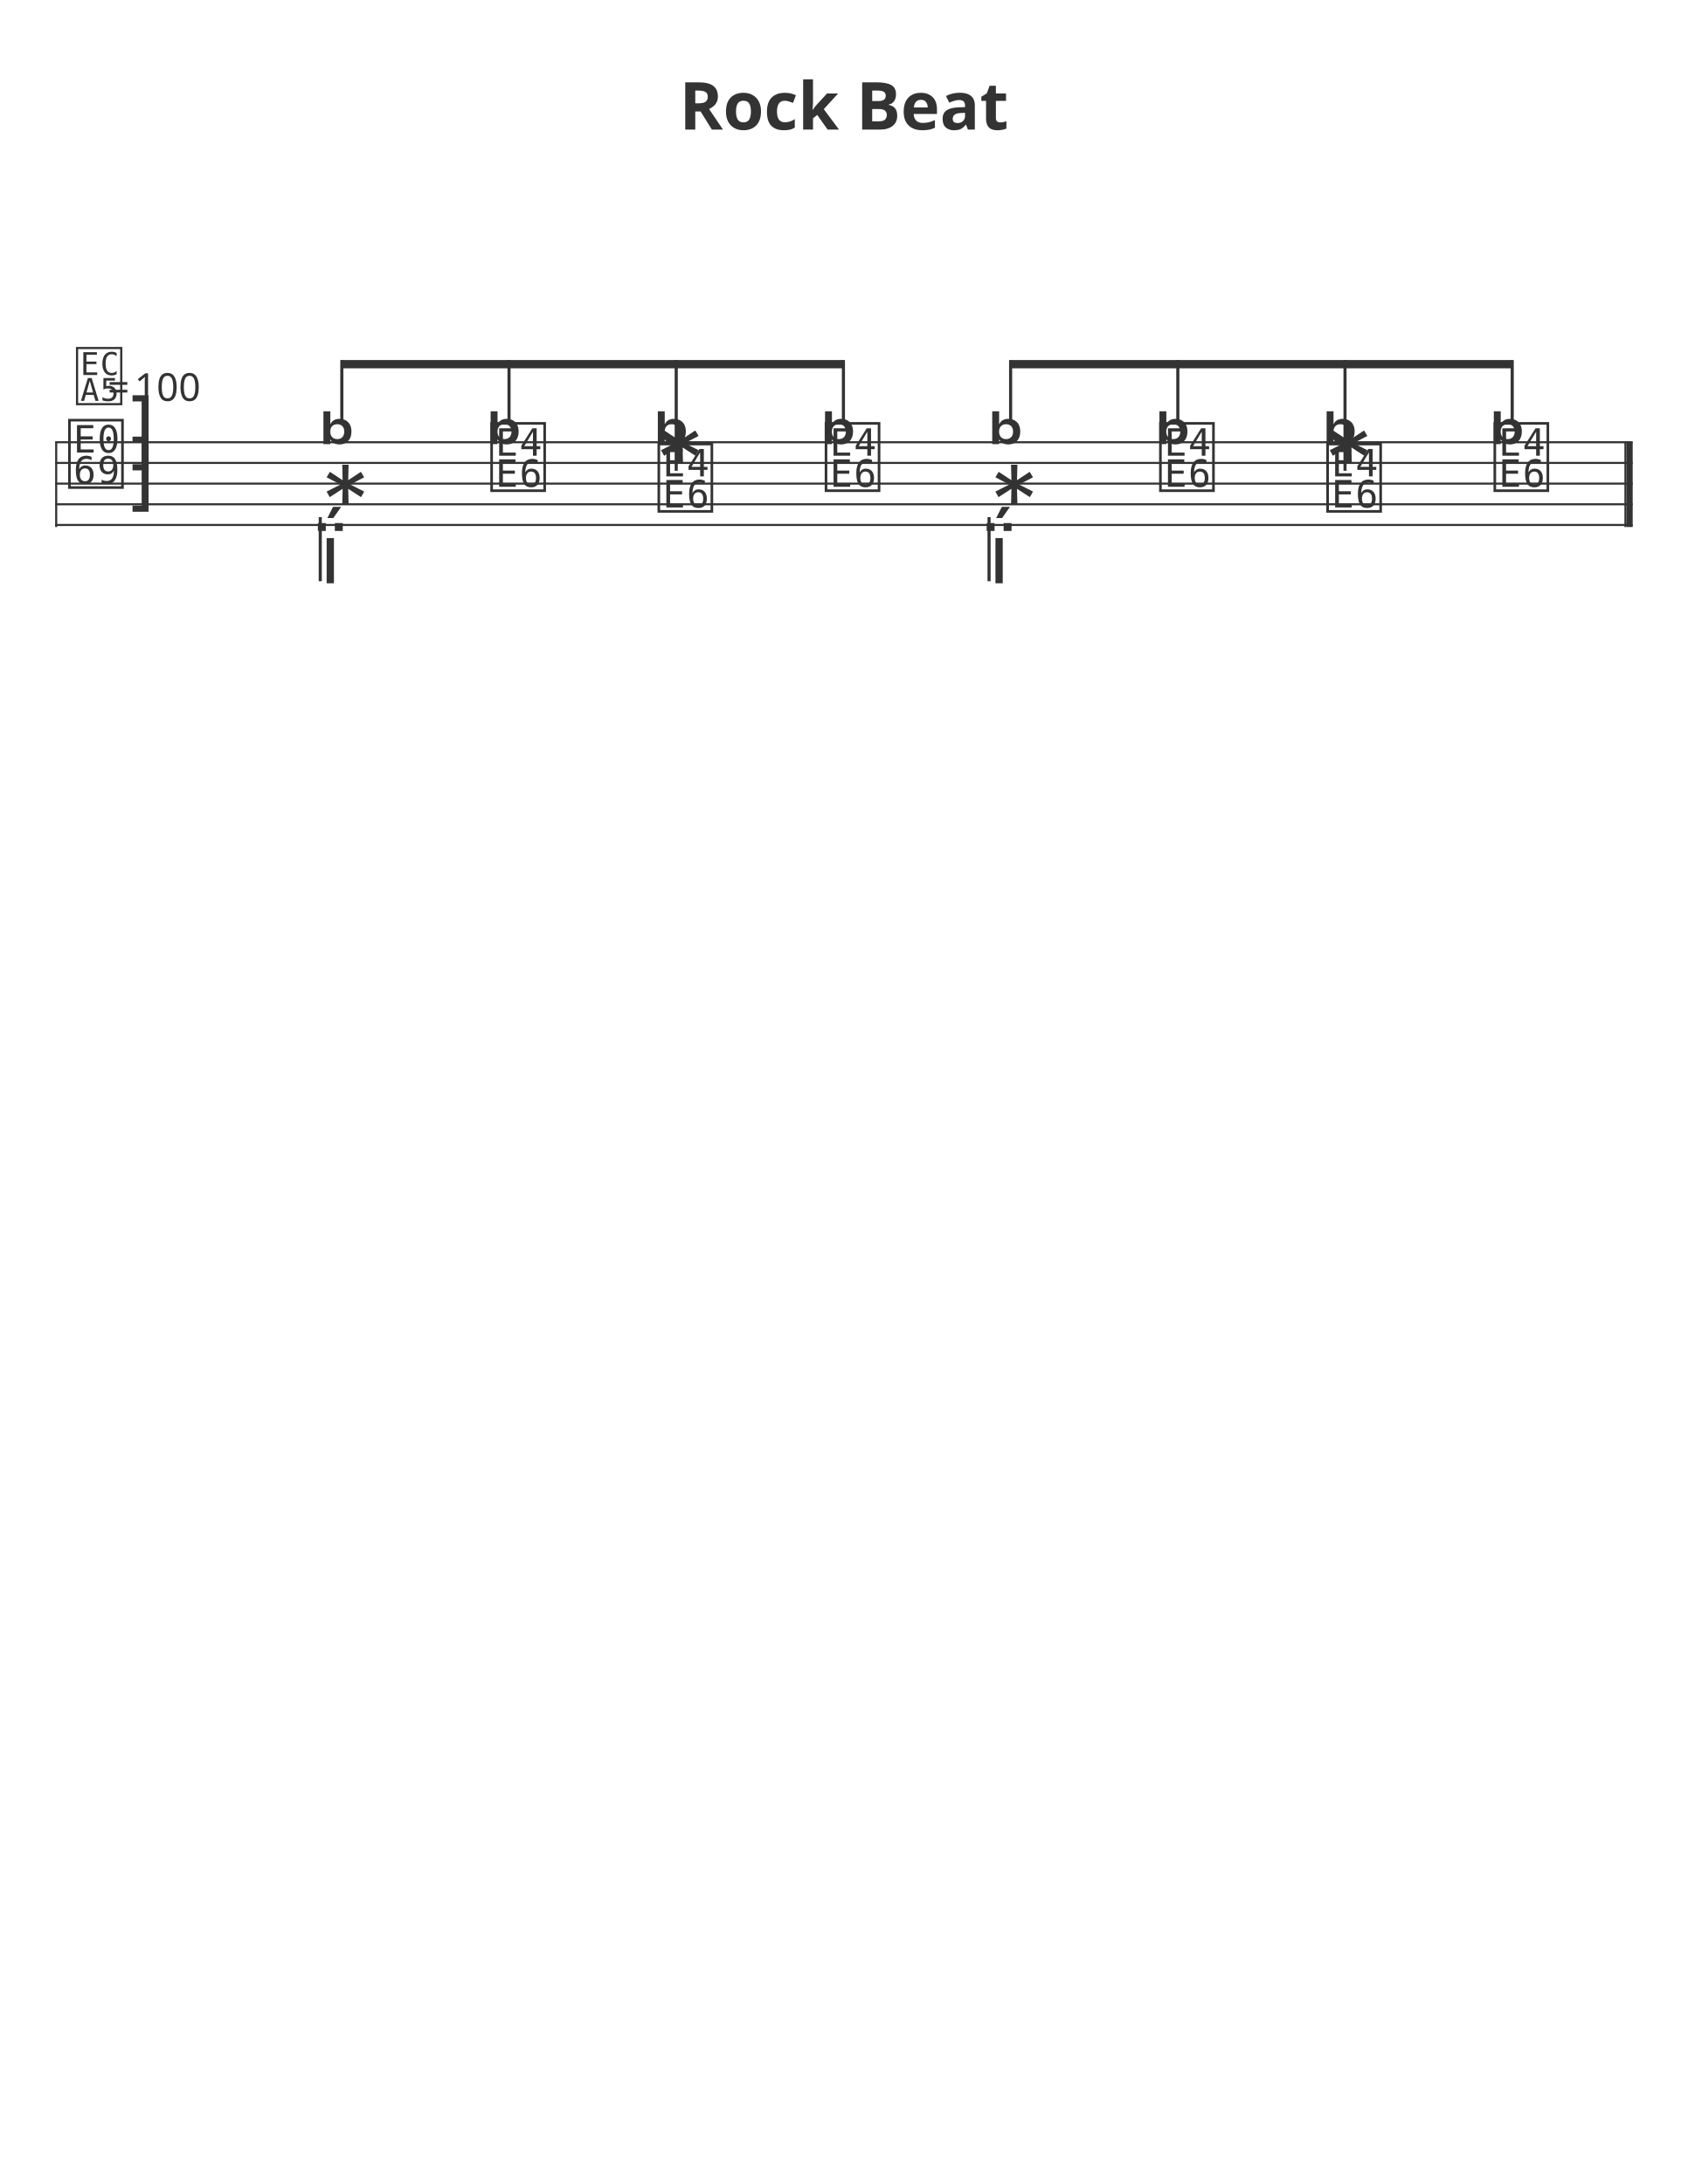
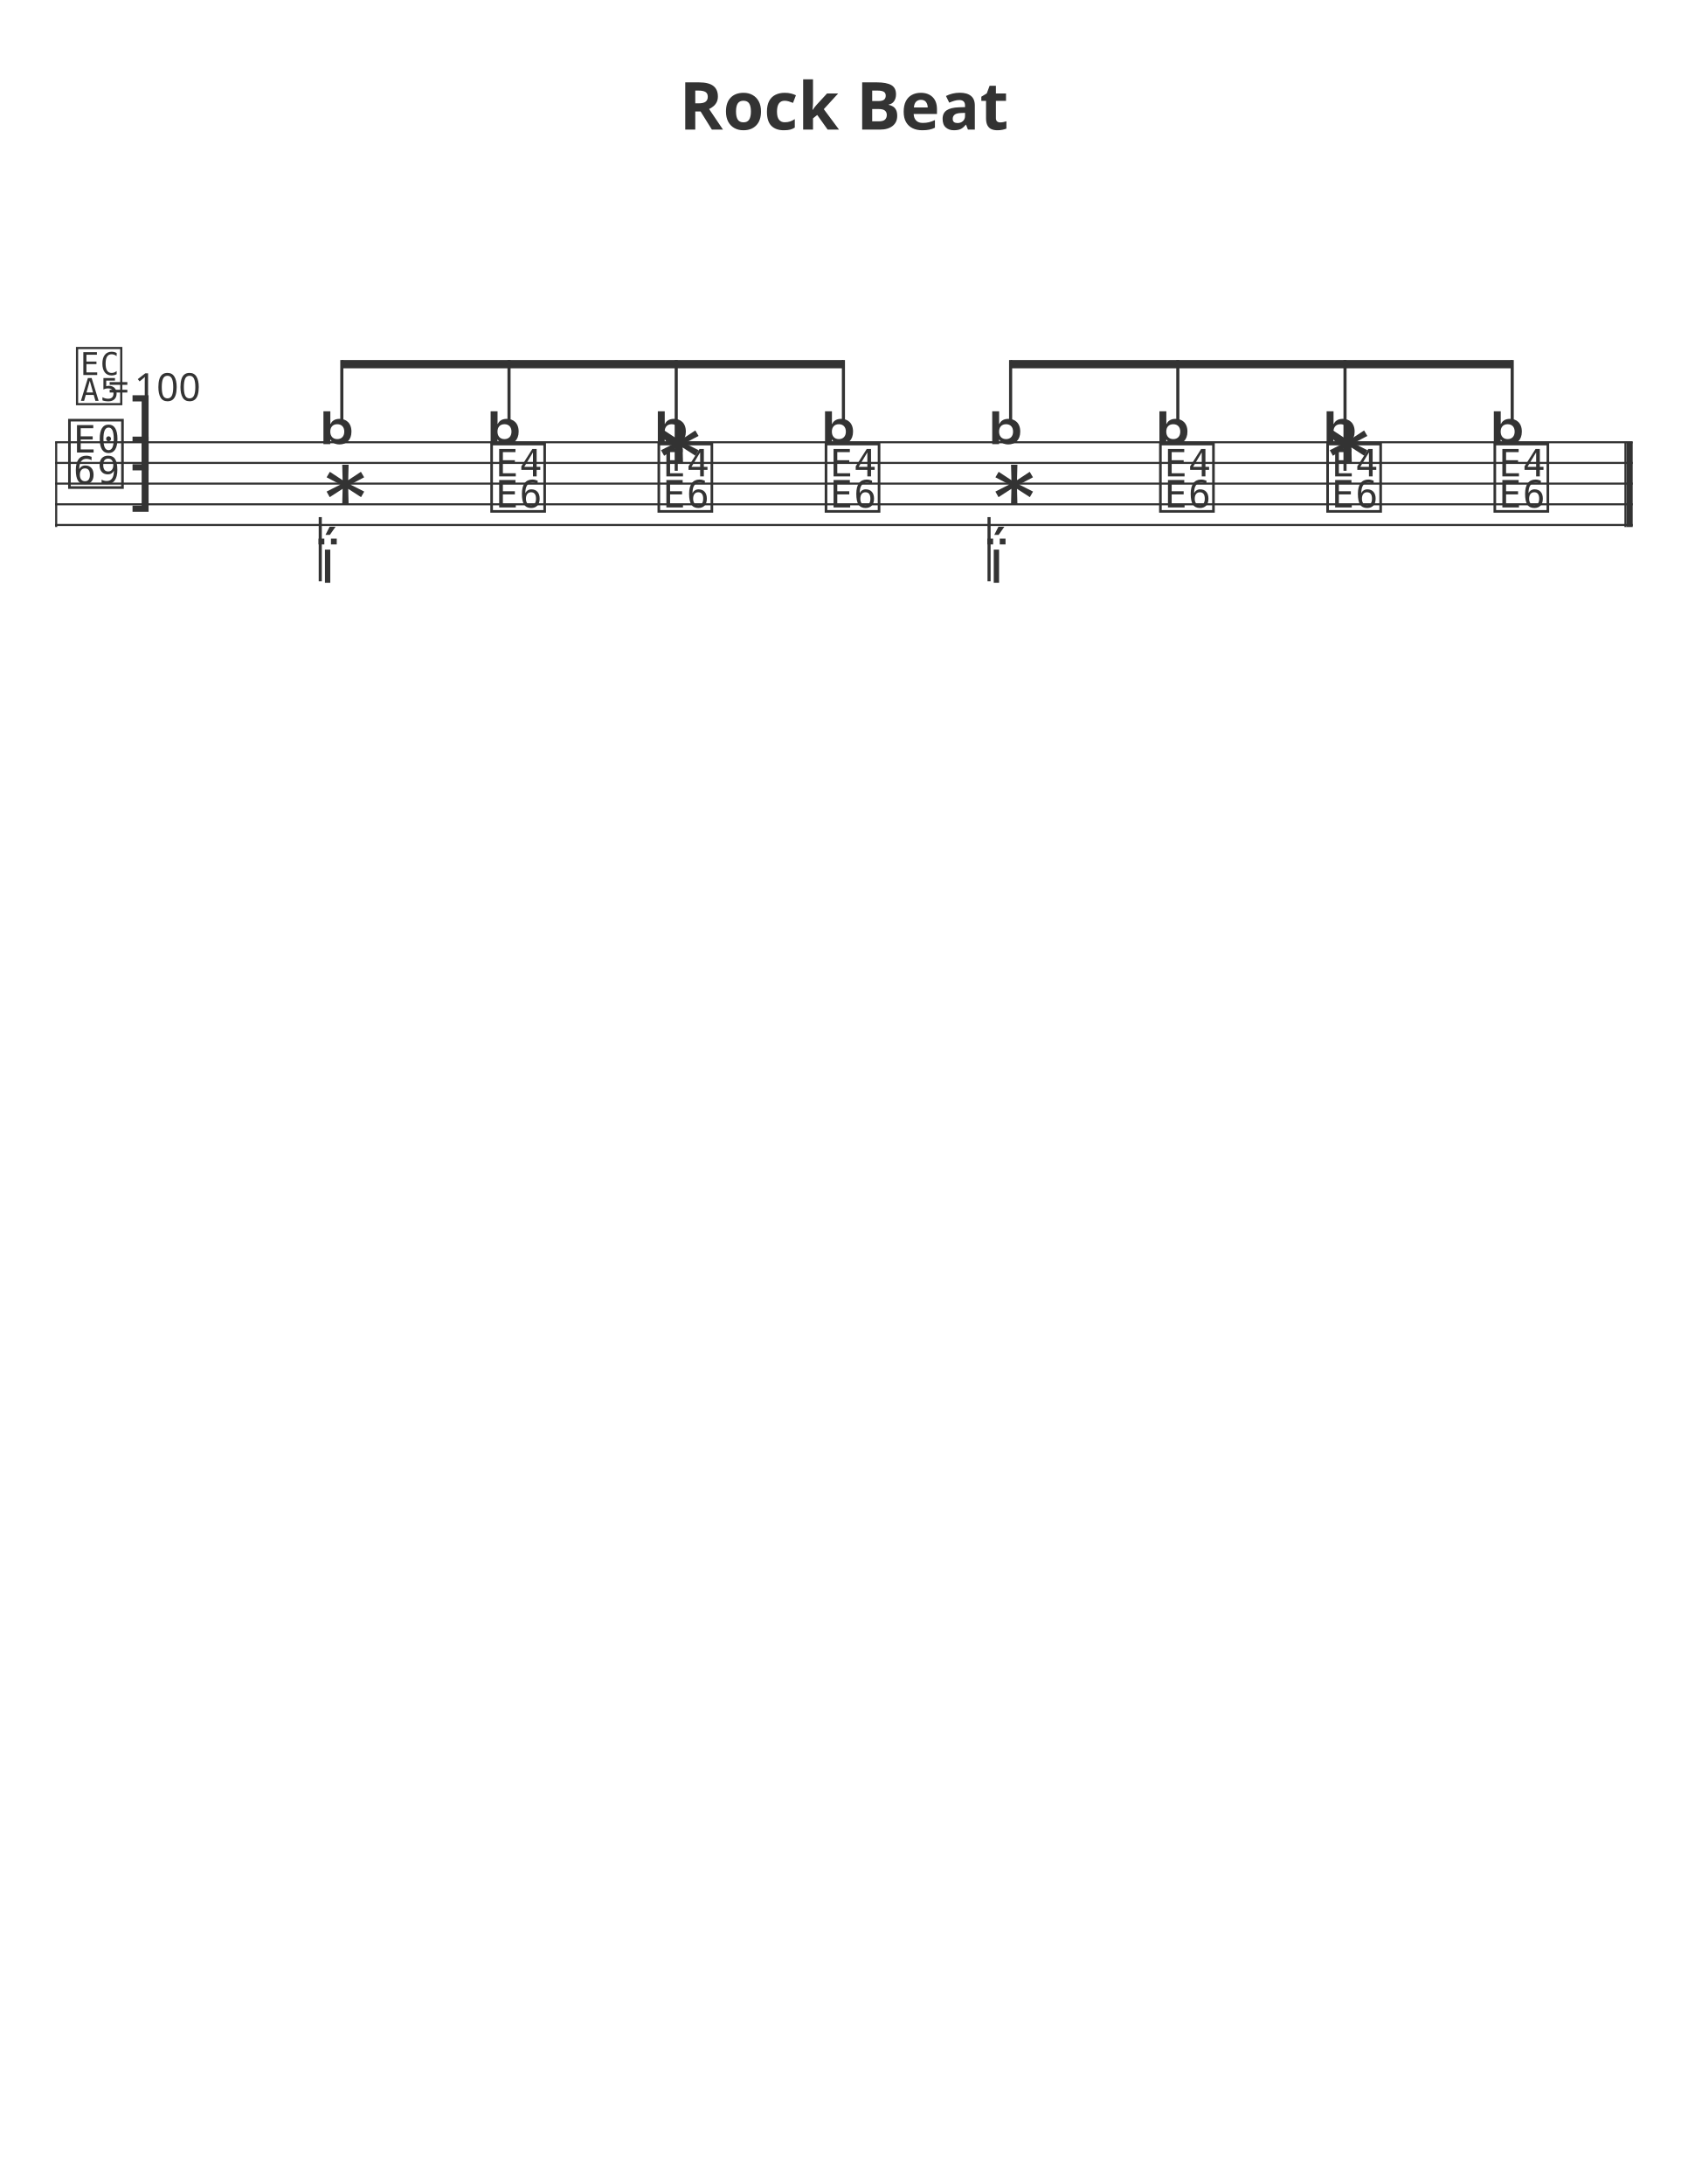
<svg xmlns="http://www.w3.org/2000/svg" width="612" height="792" viewBox="0 0 816 1056">
  <text data-role="title" x="408" y="62.667" font-family="Academico" font-size="24pt" fill="#333" text-anchor="middle" font-weight="bold">Rock Beat</text>
  <line data-role="staff-line" x1="26.667" y1="213.833" x2="789.333" y2="213.833" stroke="#333" stroke-width="1" />
  <line data-role="staff-line" x1="26.667" y1="223.833" x2="789.333" y2="223.833" stroke="#333" stroke-width="1" />
  <line data-role="staff-line" x1="26.667" y1="233.833" x2="789.333" y2="233.833" stroke="#333" stroke-width="1" />
  <line data-role="staff-line" x1="26.667" y1="243.833" x2="789.333" y2="243.833" stroke="#333" stroke-width="1" />
  <line data-role="staff-line" x1="26.667" y1="253.833" x2="789.333" y2="253.833" stroke="#333" stroke-width="1" />
  <text data-role="percussion-clef" x="31.667" y="233.833" font-family="Bravura" font-size="30pt" fill="#333"></text>
  <text data-role="time-signature-digit" x="61.667" y="223.833" font-family="Bravura" font-size="30pt" fill="#333"></text>
  <text data-role="time-signature-digit" x="61.667" y="243.833" font-family="Bravura" font-size="30pt" fill="#333"></text>
  <text data-role="tempo-glyph" data-measure-id="measure-0" x="35.667" y="193.833" font-family="Bravura" font-size="25pt" fill="#333"></text>
  <text data-role="tempo-equals" data-measure-id="measure-0" x="51.967" y="193.833" font-family="Academico" font-size="14pt" fill="#333">=</text>
  <text data-role="tempo" data-measure-id="measure-0" x="64.967" y="193.833" font-family="Academico" font-size="14pt" fill="#333">100</text>
  <rect data-role="opening-barline" data-measure-id="measure-0" x="26.667" y="213.833" width="1" height="41" fill="#333" />
  <text data-role="notehead" data-measure-id="measure-0" x="154.083" y="208.833" font-family="Bravura" font-size="30pt" fill="#333"></text>
  <text data-role="notehead" data-measure-id="measure-0" x="154.083" y="248.833" font-family="Bravura" font-size="30pt" fill="#333"></text>
  <line data-role="stem" data-measure-id="measure-0" data-anchor-item-id="system-0-item-13" x1="165.258" y1="174.083" x2="165.258" y2="205.083" stroke="#333" stroke-width="1.5" />
  <line data-role="stem" data-measure-id="measure-0" data-anchor-item-id="system-0-item-14" x1="154.833" y1="250.033" x2="154.833" y2="281.033" stroke="#333" stroke-width="1.5" />
  <text data-role="notehead" data-measure-id="measure-0" x="234.917" y="208.833" font-family="Bravura" font-size="30pt" fill="#333"></text>
-   <text data-role="rest" data-measure-id="measure-0" x="235.777" y="235.373" font-family="Bravura" font-size="30pt" fill="#333"></text>
+   <text data-role="rest" data-measure-id="measure-0" x="235.777" y="245.373" font-family="Bravura" font-size="30pt" fill="#333"></text>
  <line data-role="stem" data-measure-id="measure-0" data-anchor-item-id="system-0-item-17" x1="246.092" y1="174.083" x2="246.092" y2="205.083" stroke="#333" stroke-width="1.5" />
  <text data-role="notehead" data-measure-id="measure-0" x="315.75" y="208.833" font-family="Bravura" font-size="30pt" fill="#333"></text>
  <text data-role="notehead" data-measure-id="measure-0" x="315.75" y="228.833" font-family="Bravura" font-size="30pt" fill="#333"></text>
  <text data-role="rest" data-measure-id="measure-0" x="316.61" y="245.373" font-family="Bravura" font-size="30pt" fill="#333"></text>
  <line data-role="stem" data-measure-id="measure-0" data-anchor-item-id="system-0-item-20" x1="326.925" y1="174.083" x2="326.925" y2="227.633" stroke="#333" stroke-width="1.5" />
  <text data-role="notehead" data-measure-id="measure-0" x="396.583" y="208.833" font-family="Bravura" font-size="30pt" fill="#333"></text>
-   <text data-role="rest" data-measure-id="measure-0" x="397.443" y="235.373" font-family="Bravura" font-size="30pt" fill="#333"></text>
+   <text data-role="rest" data-measure-id="measure-0" x="397.443" y="245.373" font-family="Bravura" font-size="30pt" fill="#333"></text>
  <line data-role="stem" data-measure-id="measure-0" data-anchor-item-id="system-0-item-24" x1="407.758" y1="174.083" x2="407.758" y2="205.083" stroke="#333" stroke-width="1.5" />
  <text data-role="notehead" data-measure-id="measure-0" x="477.417" y="208.833" font-family="Bravura" font-size="30pt" fill="#333"></text>
  <text data-role="notehead" data-measure-id="measure-0" x="477.417" y="248.833" font-family="Bravura" font-size="30pt" fill="#333"></text>
  <line data-role="stem" data-measure-id="measure-0" data-anchor-item-id="system-0-item-27" x1="488.592" y1="174.083" x2="488.592" y2="205.083" stroke="#333" stroke-width="1.5" />
  <line data-role="stem" data-measure-id="measure-0" data-anchor-item-id="system-0-item-28" x1="478.167" y1="250.033" x2="478.167" y2="281.033" stroke="#333" stroke-width="1.5" />
  <text data-role="notehead" data-measure-id="measure-0" x="558.25" y="208.833" font-family="Bravura" font-size="30pt" fill="#333"></text>
-   <text data-role="rest" data-measure-id="measure-0" x="559.11" y="235.373" font-family="Bravura" font-size="30pt" fill="#333"></text>
+   <text data-role="rest" data-measure-id="measure-0" x="559.11" y="245.373" font-family="Bravura" font-size="30pt" fill="#333"></text>
  <line data-role="stem" data-measure-id="measure-0" data-anchor-item-id="system-0-item-31" x1="569.425" y1="174.083" x2="569.425" y2="205.083" stroke="#333" stroke-width="1.5" />
  <text data-role="notehead" data-measure-id="measure-0" x="639.083" y="208.833" font-family="Bravura" font-size="30pt" fill="#333"></text>
  <text data-role="notehead" data-measure-id="measure-0" x="639.083" y="228.833" font-family="Bravura" font-size="30pt" fill="#333"></text>
  <text data-role="rest" data-measure-id="measure-0" x="639.943" y="245.373" font-family="Bravura" font-size="30pt" fill="#333"></text>
  <line data-role="stem" data-measure-id="measure-0" data-anchor-item-id="system-0-item-34" x1="650.258" y1="174.083" x2="650.258" y2="227.633" stroke="#333" stroke-width="1.5" />
  <text data-role="notehead" data-measure-id="measure-0" x="719.917" y="208.833" font-family="Bravura" font-size="30pt" fill="#333"></text>
-   <text data-role="rest" data-measure-id="measure-0" x="720.777" y="235.373" font-family="Bravura" font-size="30pt" fill="#333"></text>
+   <text data-role="rest" data-measure-id="measure-0" x="720.777" y="245.373" font-family="Bravura" font-size="30pt" fill="#333"></text>
  <line data-role="stem" data-measure-id="measure-0" data-anchor-item-id="system-0-item-38" x1="731.092" y1="174.083" x2="731.092" y2="205.083" stroke="#333" stroke-width="1.5" />
  <path data-role="beam" data-measure-id="measure-0" data-anchor-item-id="system-0-item-15" d="M 165.258 174.083 L 407.758 174.083 L 407.758 178.083 L 165.258 178.083 Z" fill="#333" />
  <path data-role="beam" data-measure-id="measure-0" data-anchor-item-id="system-0-item-29" d="M 488.592 174.083 L 731.092 174.083 L 731.092 178.083 L 488.592 178.083 Z" fill="#333" />
-   <text data-role="flag" data-measure-id="measure-0" data-anchor-item-id="system-0-item-16" x="154.833" y="282.023" font-family="Bravura" font-size="30pt" fill="#333"></text>
-   <text data-role="flag" data-measure-id="measure-0" data-anchor-item-id="system-0-item-30" x="478.167" y="282.023" font-family="Bravura" font-size="30pt" fill="#333"></text>
+   <text data-role="flag" data-measure-id="measure-0" data-anchor-item-id="system-0-item-16" x="154.833" y="281.759" font-family="Bravura" font-size="22pt" fill="#333"></text>
+   <text data-role="flag" data-measure-id="measure-0" data-anchor-item-id="system-0-item-30" x="478.167" y="281.759" font-family="Bravura" font-size="22pt" fill="#333"></text>
  <rect data-role="final-barline-thin" data-measure-id="measure-0" x="785.333" y="213.833" width="1" height="41" fill="#333" />
  <rect data-role="final-barline-thick" data-measure-id="measure-0" x="786.333" y="213.833" width="3" height="41" fill="#333" />
</svg>
